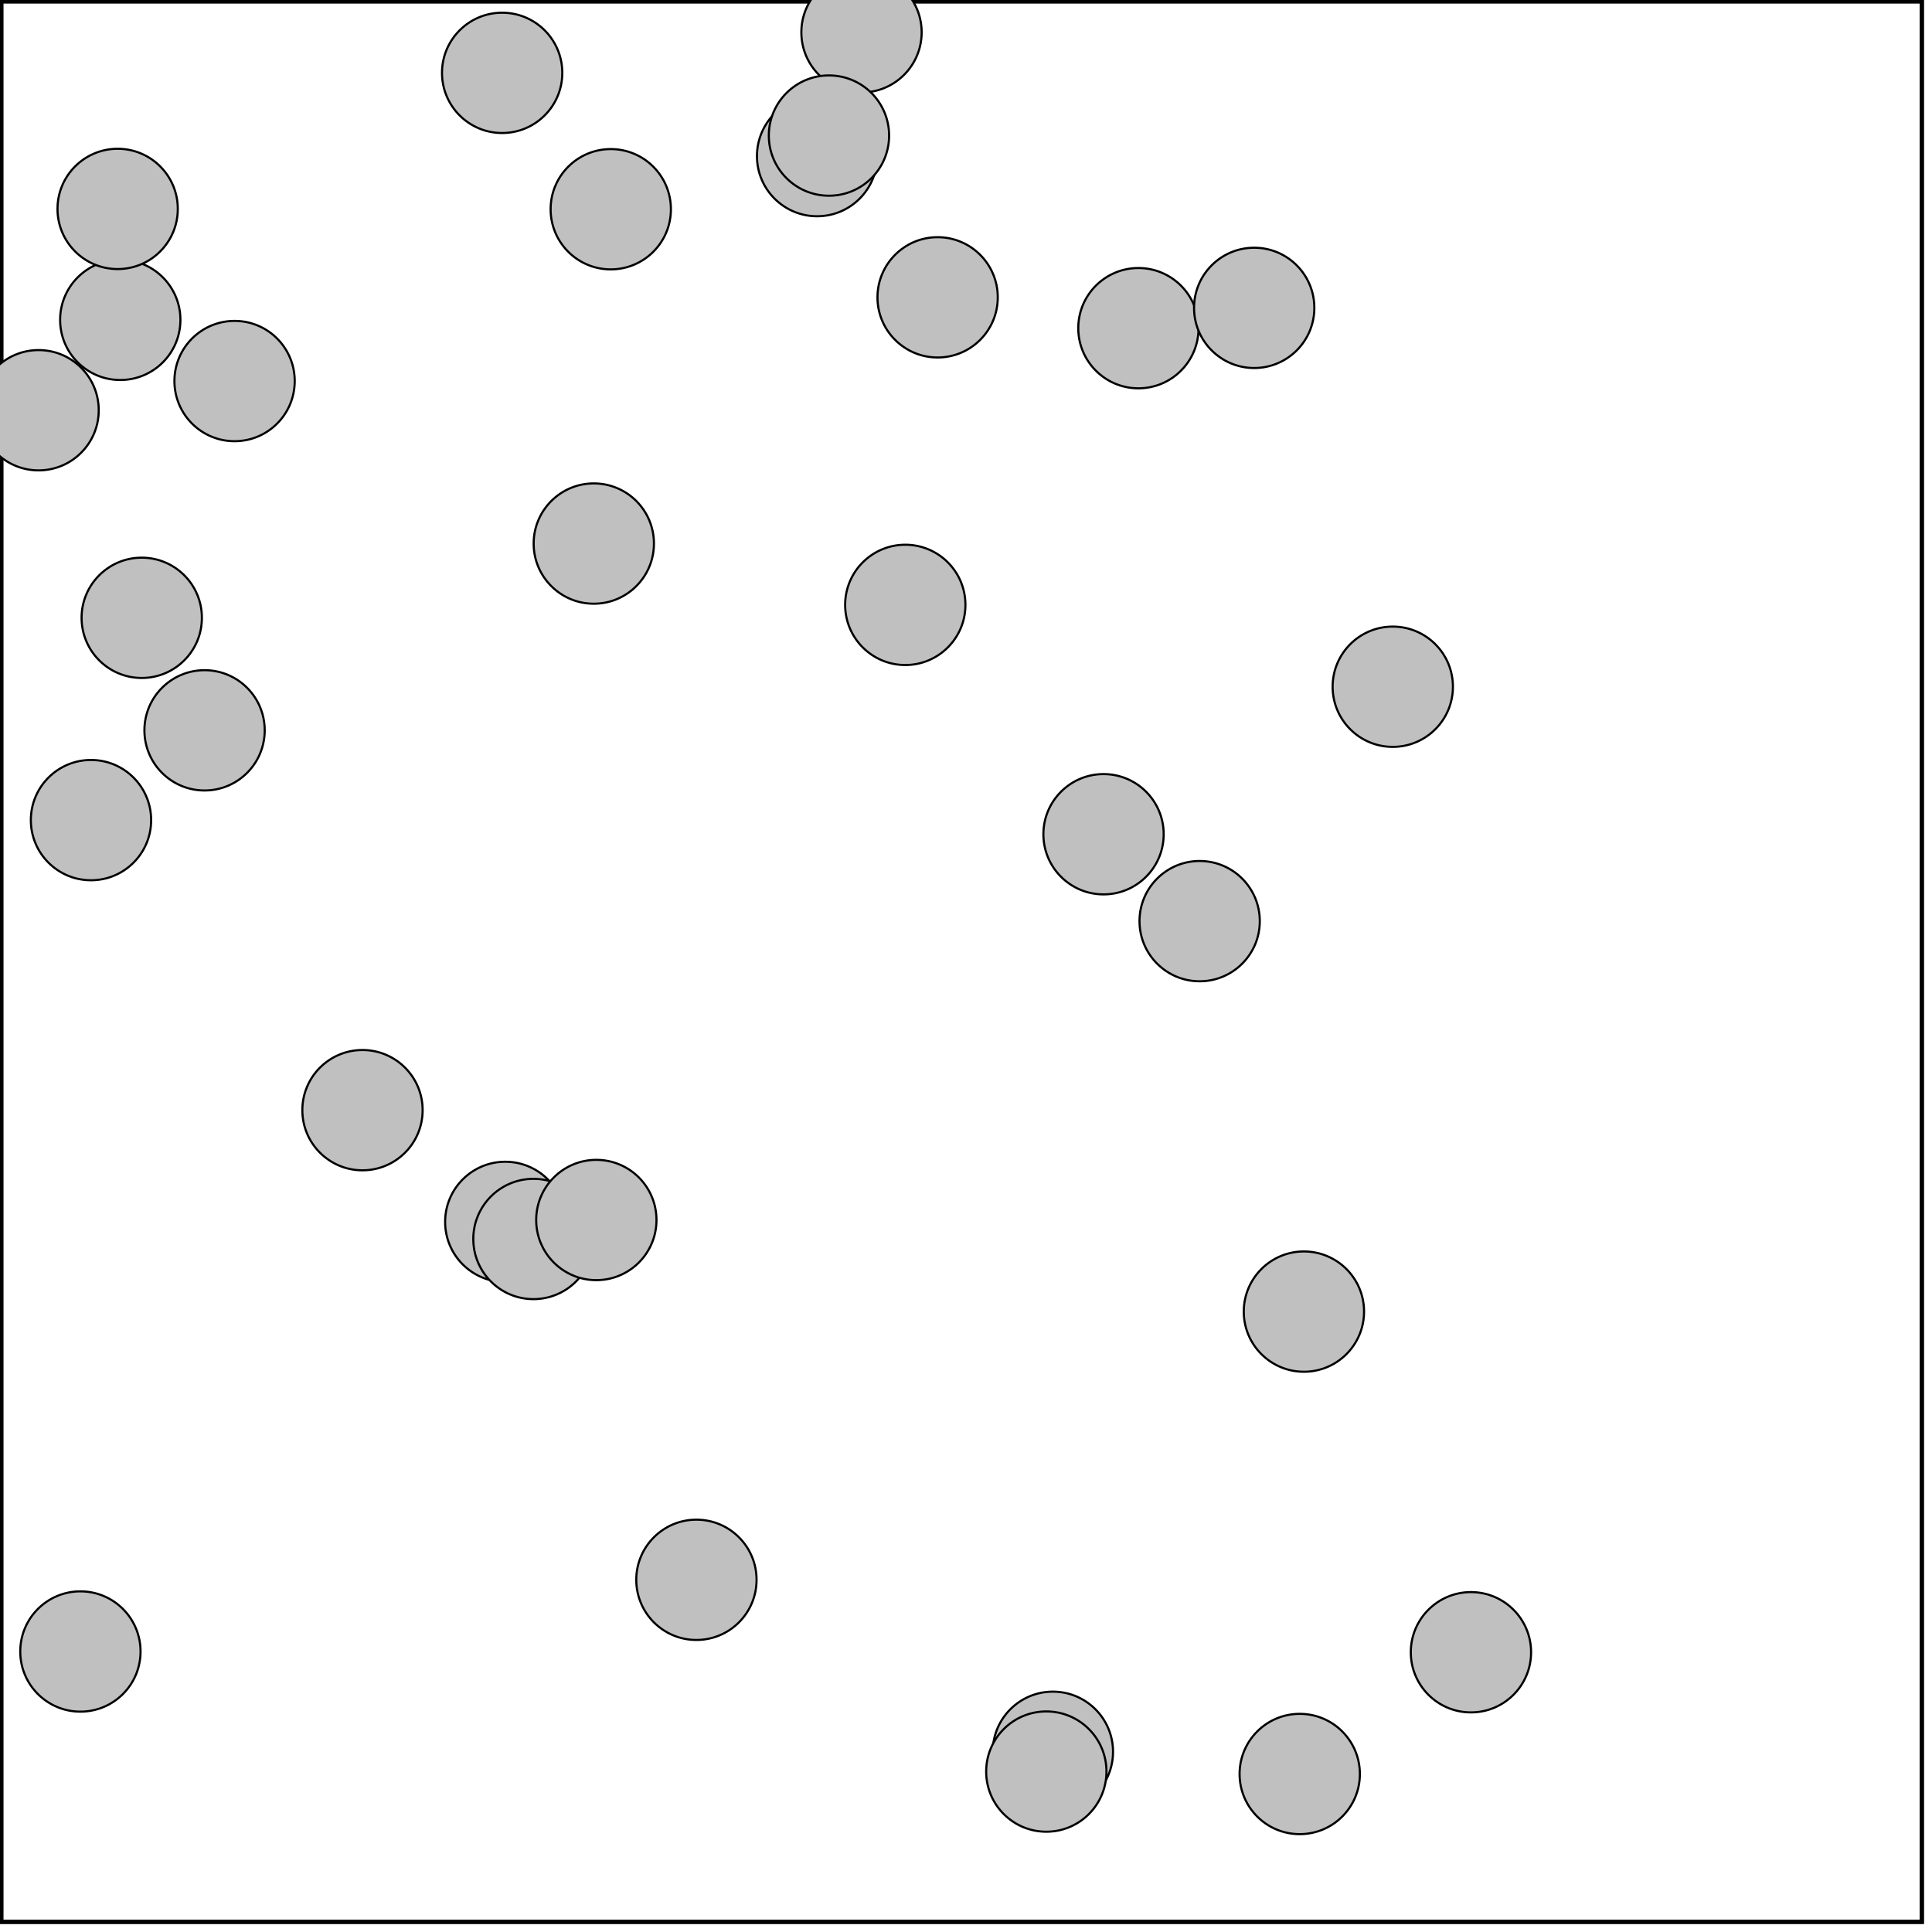
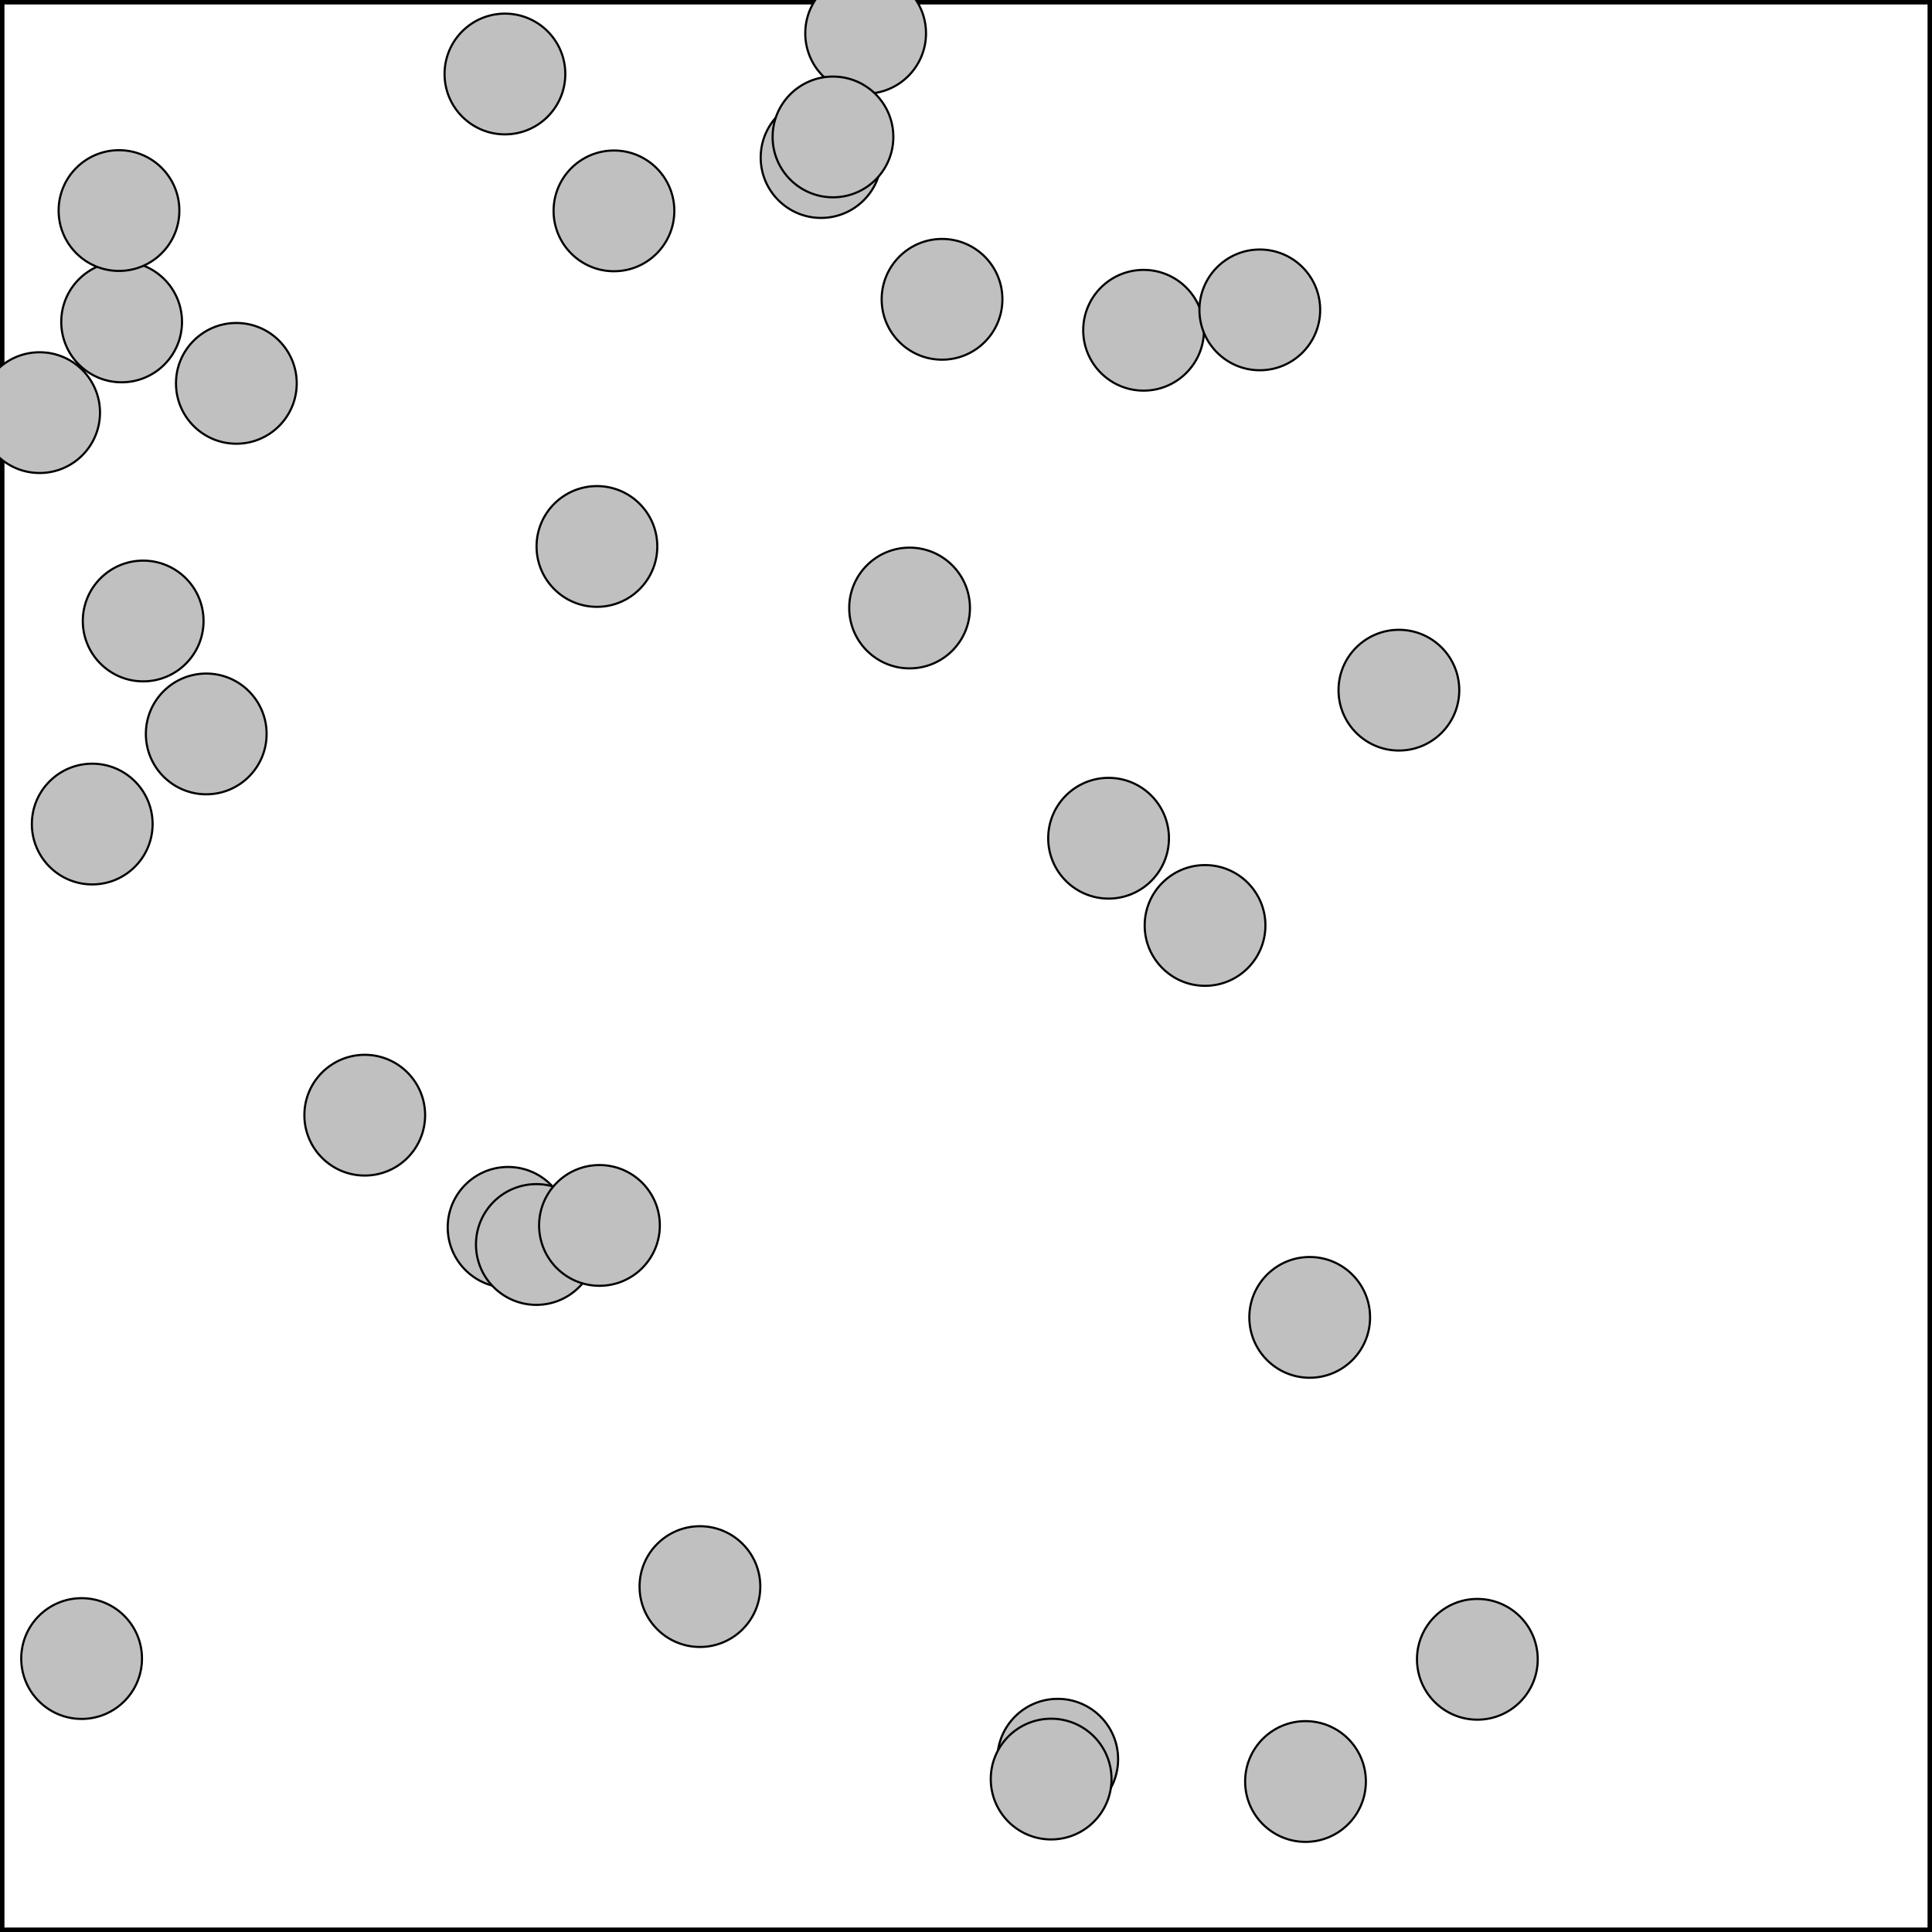
- <svg xmlns="http://www.w3.org/2000/svg" height="455.244pt" version="1.1" viewBox="56.621 54.06 455.244 455.244" width="455.244pt">
+ <svg xmlns="http://www.w3.org/2000/svg" height="453.544pt" version="1.1" viewBox="56.409 53.858 453.544 453.544" width="453.544pt">
  <g id="page1">
    <g>
      <g transform="matrix(0.996264 0 0 0.996264 56.4094 53.8583)">
        <clipPath id="clip1">
          <path d="M 0 0L 455.244 0L 455.244 455.244L 0 455.244L 0 0Z" />
        </clipPath>
      </g>
      <g transform="matrix(0.996264 0 0 0.996264 56.4094 53.8583)">
        <path clip-path="url(#clip1)" d="M 0 0L 455.244 0L 455.244 455.244L 0 455.244L 0 0Z" fill="none" stroke="#000000" stroke-linecap="round" stroke-linejoin="round" stroke-miterlimit="10.037" stroke-width="2.007" />
      </g>
      <g transform="matrix(0.996264 0 0 0.996264 56.4094 53.8583)">
        <path clip-path="url(#clip1)" d="M 0 0L 455.244 0L 455.244 455.244L 0 455.244L 0 0Z" fill="none" stroke="#000000" stroke-linecap="round" stroke-linejoin="round" stroke-miterlimit="10.037" stroke-width="2.007" />
      </g>
      <g transform="matrix(0.996264 0 0 0.996264 56.4094 53.8583)">
        <path clip-path="url(#clip1)" d="M 263.464 414.531C 263.464 406.674 257.094 400.305 249.237 400.305C 241.38 400.305 235.011 406.674 235.011 414.531C 235.011 422.388 241.38 428.758 249.237 428.758C 257.094 428.758 263.464 422.388 263.464 414.531Z" fill="#c0c0c0" />
      </g>
      <g transform="matrix(0.996264 0 0 0.996264 56.4094 53.8583)">
        <path clip-path="url(#clip1)" d="M 263.464 414.531C 263.464 406.674 257.094 400.305 249.237 400.305C 241.38 400.305 235.011 406.674 235.011 414.531C 235.011 422.388 241.38 428.758 249.237 428.758C 257.094 428.758 263.464 422.388 263.464 414.531Z" fill="none" stroke="#000000" stroke-linecap="round" stroke-linejoin="round" stroke-miterlimit="10.037" stroke-width="0.502" />
      </g>
      <g transform="matrix(0.996264 0 0 0.996264 56.4094 53.8583)">
        <path clip-path="url(#clip1)" d="M 42.885 75.853C 42.885 67.996 36.516 61.627 28.659 61.627C 20.802 61.627 14.432 67.996 14.432 75.853C 14.432 83.71 20.802 90.08 28.659 90.08C 36.516 90.08 42.885 83.71 42.885 75.853Z" fill="#c0c0c0" />
      </g>
      <g transform="matrix(0.996264 0 0 0.996264 56.4094 53.8583)">
        <path clip-path="url(#clip1)" d="M 42.885 75.853C 42.885 67.996 36.516 61.627 28.659 61.627C 20.802 61.627 14.432 67.996 14.432 75.853C 14.432 83.71 20.802 90.08 28.659 90.08C 36.516 90.08 42.885 83.71 42.885 75.853Z" fill="none" stroke="#000000" stroke-linecap="round" stroke-linejoin="round" stroke-miterlimit="10.037" stroke-width="0.502" />
      </g>
      <g transform="matrix(0.996264 0 0 0.996264 56.4094 53.8583)">
        <path clip-path="url(#clip1)" d="M 283.694 77.82C 283.694 69.963 277.324 63.594 269.467 63.594C 261.61 63.594 255.241 69.963 255.241 77.82C 255.241 85.677 261.61 92.047 269.467 92.047C 277.324 92.047 283.694 85.677 283.694 77.82Z" fill="#c0c0c0" />
      </g>
      <g transform="matrix(0.996264 0 0 0.996264 56.4094 53.8583)">
        <path clip-path="url(#clip1)" d="M 283.694 77.82C 283.694 69.963 277.324 63.594 269.467 63.594C 261.61 63.594 255.241 69.963 255.241 77.82C 255.241 85.677 261.61 92.047 269.467 92.047C 277.324 92.047 283.694 85.677 283.694 77.82Z" fill="none" stroke="#000000" stroke-linecap="round" stroke-linejoin="round" stroke-miterlimit="10.037" stroke-width="0.502" />
      </g>
      <g transform="matrix(0.996264 0 0 0.996264 56.4094 53.8583)">
        <path clip-path="url(#clip1)" d="M 343.854 162.626C 343.854 154.769 337.484 148.4 329.627 148.4C 321.77 148.4 315.401 154.769 315.401 162.626C 315.401 170.483 321.77 176.852 329.627 176.852C 337.484 176.852 343.854 170.483 343.854 162.626Z" fill="#c0c0c0" />
      </g>
      <g transform="matrix(0.996264 0 0 0.996264 56.4094 53.8583)">
        <path clip-path="url(#clip1)" d="M 343.854 162.626C 343.854 154.769 337.484 148.4 329.627 148.4C 321.77 148.4 315.401 154.769 315.401 162.626C 315.401 170.483 321.77 176.852 329.627 176.852C 337.484 176.852 343.854 170.483 343.854 162.626Z" fill="none" stroke="#000000" stroke-linecap="round" stroke-linejoin="round" stroke-miterlimit="10.037" stroke-width="0.502" />
      </g>
      <g transform="matrix(0.996264 0 0 0.996264 56.4094 53.8583)">
        <path clip-path="url(#clip1)" d="M 218.199 7.852C 218.199 -0.005 211.829 -6.374 203.972 -6.374C 196.115 -6.374 189.746 -0.005 189.746 7.852C 189.746 15.709 196.115 22.078 203.972 22.078C 211.829 22.078 218.199 15.709 218.199 7.852Z" fill="#c0c0c0" />
      </g>
      <g transform="matrix(0.996264 0 0 0.996264 56.4094 53.8583)">
        <path clip-path="url(#clip1)" d="M 218.199 7.852C 218.199 -0.005 211.829 -6.374 203.972 -6.374C 196.115 -6.374 189.746 -0.005 189.746 7.852C 189.746 15.709 196.115 22.078 203.972 22.078C 211.829 22.078 218.199 15.709 218.199 7.852Z" fill="none" stroke="#000000" stroke-linecap="round" stroke-linejoin="round" stroke-miterlimit="10.037" stroke-width="0.502" />
      </g>
      <g transform="matrix(0.996264 0 0 0.996264 56.4094 53.8583)">
        <path clip-path="url(#clip1)" d="M 47.963 146.326C 47.963 138.469 41.593 132.1 33.736 132.1C 25.879 132.1 19.51 138.469 19.51 146.326C 19.51 154.183 25.879 160.553 33.736 160.553C 41.593 160.553 47.963 154.183 47.963 146.326Z" fill="#c0c0c0" />
      </g>
      <g transform="matrix(0.996264 0 0 0.996264 56.4094 53.8583)">
        <path clip-path="url(#clip1)" d="M 47.963 146.326C 47.963 138.469 41.593 132.1 33.736 132.1C 25.879 132.1 19.51 138.469 19.51 146.326C 19.51 154.183 25.879 160.553 33.736 160.553C 41.593 160.553 47.963 154.183 47.963 146.326Z" fill="none" stroke="#000000" stroke-linecap="round" stroke-linejoin="round" stroke-miterlimit="10.037" stroke-width="0.502" />
      </g>
      <g transform="matrix(0.996264 0 0 0.996264 56.4094 53.8583)">
        <path clip-path="url(#clip1)" d="M 207.696 37.125C 207.696 29.268 201.327 22.899 193.47 22.899C 185.613 22.899 179.244 29.268 179.244 37.125C 179.244 44.982 185.613 51.351 193.47 51.351C 201.327 51.351 207.696 44.982 207.696 37.125Z" fill="#c0c0c0" />
      </g>
      <g transform="matrix(0.996264 0 0 0.996264 56.4094 53.8583)">
        <path clip-path="url(#clip1)" d="M 207.696 37.125C 207.696 29.268 201.327 22.899 193.47 22.899C 185.613 22.899 179.244 29.268 179.244 37.125C 179.244 44.982 185.613 51.351 193.47 51.351C 201.327 51.351 207.696 44.982 207.696 37.125Z" fill="none" stroke="#000000" stroke-linecap="round" stroke-linejoin="round" stroke-miterlimit="10.037" stroke-width="0.502" />
      </g>
      <g transform="matrix(0.996264 0 0 0.996264 56.4094 53.8583)">
        <path clip-path="url(#clip1)" d="M 298.177 218.067C 298.177 210.21 291.808 203.841 283.951 203.841C 276.094 203.841 269.724 210.21 269.724 218.067C 269.724 225.924 276.094 232.293 283.951 232.293C 291.808 232.293 298.177 225.924 298.177 218.067Z" fill="#c0c0c0" />
      </g>
      <g transform="matrix(0.996264 0 0 0.996264 56.4094 53.8583)">
        <path clip-path="url(#clip1)" d="M 298.177 218.067C 298.177 210.21 291.808 203.841 283.951 203.841C 276.094 203.841 269.724 210.21 269.724 218.067C 269.724 225.924 276.094 232.293 283.951 232.293C 291.808 232.293 298.177 225.924 298.177 218.067Z" fill="none" stroke="#000000" stroke-linecap="round" stroke-linejoin="round" stroke-miterlimit="10.037" stroke-width="0.502" />
      </g>
      <g transform="matrix(0.996264 0 0 0.996264 56.4094 53.8583)">
        <path clip-path="url(#clip1)" d="M 133.946 289.202C 133.946 281.345 127.576 274.975 119.719 274.975C 111.862 274.975 105.493 281.345 105.493 289.202C 105.493 297.059 111.862 303.428 119.719 303.428C 127.576 303.428 133.946 297.059 133.946 289.202Z" fill="#c0c0c0" />
      </g>
      <g transform="matrix(0.996264 0 0 0.996264 56.4094 53.8583)">
        <path clip-path="url(#clip1)" d="M 133.946 289.202C 133.946 281.345 127.576 274.975 119.719 274.975C 111.862 274.975 105.493 281.345 105.493 289.202C 105.493 297.059 111.862 303.428 119.719 303.428C 127.576 303.428 133.946 297.059 133.946 289.202Z" fill="none" stroke="#000000" stroke-linecap="round" stroke-linejoin="round" stroke-miterlimit="10.037" stroke-width="0.502" />
      </g>
      <g transform="matrix(0.996264 0 0 0.996264 56.4094 53.8583)">
        <path clip-path="url(#clip1)" d="M 362.341 390.988C 362.341 383.13 355.972 376.761 348.115 376.761C 340.258 376.761 333.889 383.13 333.889 390.988C 333.889 398.845 340.258 405.214 348.115 405.214C 355.972 405.214 362.341 398.845 362.341 390.988Z" fill="#c0c0c0" />
      </g>
      <g transform="matrix(0.996264 0 0 0.996264 56.4094 53.8583)">
        <path clip-path="url(#clip1)" d="M 362.341 390.988C 362.341 383.13 355.972 376.761 348.115 376.761C 340.258 376.761 333.889 383.13 333.889 390.988C 333.889 398.845 340.258 405.214 348.115 405.214C 355.972 405.214 362.341 398.845 362.341 390.988Z" fill="none" stroke="#000000" stroke-linecap="round" stroke-linejoin="round" stroke-miterlimit="10.037" stroke-width="0.502" />
      </g>
      <g transform="matrix(0.996264 0 0 0.996264 56.4094 53.8583)">
        <path clip-path="url(#clip1)" d="M 154.882 128.764C 154.882 120.907 148.513 114.538 140.656 114.538C 132.799 114.538 126.43 120.907 126.43 128.764C 126.43 136.621 132.799 142.991 140.656 142.991C 148.513 142.991 154.882 136.621 154.882 128.764Z" fill="#c0c0c0" />
      </g>
      <g transform="matrix(0.996264 0 0 0.996264 56.4094 53.8583)">
        <path clip-path="url(#clip1)" d="M 154.882 128.764C 154.882 120.907 148.513 114.538 140.656 114.538C 132.799 114.538 126.43 120.907 126.43 128.764C 126.43 136.621 132.799 142.991 140.656 142.991C 148.513 142.991 154.882 136.621 154.882 128.764Z" fill="none" stroke="#000000" stroke-linecap="round" stroke-linejoin="round" stroke-miterlimit="10.037" stroke-width="0.502" />
      </g>
      <g transform="matrix(0.996264 0 0 0.996264 56.4094 53.8583)">
        <path clip-path="url(#clip1)" d="M 69.92 90.33C 69.92 82.473 63.551 76.103 55.694 76.103C 47.837 76.103 41.467 82.473 41.467 90.33C 41.467 98.187 47.837 104.556 55.694 104.556C 63.551 104.556 69.92 98.187 69.92 90.33Z" fill="#c0c0c0" />
      </g>
      <g transform="matrix(0.996264 0 0 0.996264 56.4094 53.8583)">
        <path clip-path="url(#clip1)" d="M 69.92 90.33C 69.92 82.473 63.551 76.103 55.694 76.103C 47.837 76.103 41.467 82.473 41.467 90.33C 41.467 98.187 47.837 104.556 55.694 104.556C 63.551 104.556 69.92 98.187 69.92 90.33Z" fill="none" stroke="#000000" stroke-linecap="round" stroke-linejoin="round" stroke-miterlimit="10.037" stroke-width="0.502" />
      </g>
      <g transform="matrix(0.996264 0 0 0.996264 56.4094 53.8583)">
        <path clip-path="url(#clip1)" d="M 321.847 419.783C 321.847 411.926 315.478 405.557 307.621 405.557C 299.764 405.557 293.395 411.926 293.395 419.783C 293.395 427.64 299.764 434.009 307.621 434.009C 315.478 434.009 321.847 427.64 321.847 419.783Z" fill="#c0c0c0" />
      </g>
      <g transform="matrix(0.996264 0 0 0.996264 56.4094 53.8583)">
        <path clip-path="url(#clip1)" d="M 321.847 419.783C 321.847 411.926 315.478 405.557 307.621 405.557C 299.764 405.557 293.395 411.926 293.395 419.783C 293.395 427.64 299.764 434.009 307.621 434.009C 315.478 434.009 321.847 427.64 321.847 419.783Z" fill="none" stroke="#000000" stroke-linecap="round" stroke-linejoin="round" stroke-miterlimit="10.037" stroke-width="0.502" />
      </g>
      <g transform="matrix(0.996264 0 0 0.996264 56.4094 53.8583)">
        <path clip-path="url(#clip1)" d="M 179.154 373.855C 179.154 365.998 172.784 359.629 164.927 359.629C 157.07 359.629 150.701 365.998 150.701 373.855C 150.701 381.712 157.07 388.082 164.927 388.082C 172.784 388.082 179.154 381.712 179.154 373.855Z" fill="#c0c0c0" />
      </g>
      <g transform="matrix(0.996264 0 0 0.996264 56.4094 53.8583)">
        <path clip-path="url(#clip1)" d="M 179.154 373.855C 179.154 365.998 172.784 359.629 164.927 359.629C 157.07 359.629 150.701 365.998 150.701 373.855C 150.701 381.712 157.07 388.082 164.927 388.082C 172.784 388.082 179.154 381.712 179.154 373.855Z" fill="none" stroke="#000000" stroke-linecap="round" stroke-linejoin="round" stroke-miterlimit="10.037" stroke-width="0.502" />
      </g>
      <g transform="matrix(0.996264 0 0 0.996264 56.4094 53.8583)">
        <path clip-path="url(#clip1)" d="M 261.91 419.21C 261.91 411.353 255.541 404.984 247.684 404.984C 239.827 404.984 233.458 411.353 233.458 419.21C 233.458 427.067 239.827 433.436 247.684 433.436C 255.541 433.436 261.91 427.067 261.91 419.21Z" fill="#c0c0c0" />
      </g>
      <g transform="matrix(0.996264 0 0 0.996264 56.4094 53.8583)">
        <path clip-path="url(#clip1)" d="M 261.91 419.21C 261.91 411.353 255.541 404.984 247.684 404.984C 239.827 404.984 233.458 411.353 233.458 419.21C 233.458 427.067 239.827 433.436 247.684 433.436C 255.541 433.436 261.91 427.067 261.91 419.21Z" fill="none" stroke="#000000" stroke-linecap="round" stroke-linejoin="round" stroke-miterlimit="10.037" stroke-width="0.502" />
      </g>
      <g transform="matrix(0.996264 0 0 0.996264 56.4094 53.8583)">
        <path clip-path="url(#clip1)" d="M 275.445 197.514C 275.445 189.657 269.075 183.288 261.218 183.288C 253.361 183.288 246.992 189.657 246.992 197.514C 246.992 205.371 253.361 211.74 261.218 211.74C 269.075 211.74 275.445 205.371 275.445 197.514Z" fill="#c0c0c0" />
      </g>
      <g transform="matrix(0.996264 0 0 0.996264 56.4094 53.8583)">
        <path clip-path="url(#clip1)" d="M 275.445 197.514C 275.445 189.657 269.075 183.288 261.218 183.288C 253.361 183.288 246.992 189.657 246.992 197.514C 246.992 205.371 253.361 211.74 261.218 211.74C 269.075 211.74 275.445 205.371 275.445 197.514Z" fill="none" stroke="#000000" stroke-linecap="round" stroke-linejoin="round" stroke-miterlimit="10.037" stroke-width="0.502" />
      </g>
      <g transform="matrix(0.996264 0 0 0.996264 56.4094 53.8583)">
        <path clip-path="url(#clip1)" d="M 236.203 70.528C 236.203 62.671 229.833 56.301 221.976 56.301C 214.119 56.301 207.75 62.671 207.75 70.528C 207.75 78.385 214.119 84.754 221.976 84.754C 229.833 84.754 236.203 78.385 236.203 70.528Z" fill="#c0c0c0" />
      </g>
      <g transform="matrix(0.996264 0 0 0.996264 56.4094 53.8583)">
        <path clip-path="url(#clip1)" d="M 236.203 70.528C 236.203 62.671 229.833 56.301 221.976 56.301C 214.119 56.301 207.75 62.671 207.75 70.528C 207.75 78.385 214.119 84.754 221.976 84.754C 229.833 84.754 236.203 78.385 236.203 70.528Z" fill="none" stroke="#000000" stroke-linecap="round" stroke-linejoin="round" stroke-miterlimit="10.037" stroke-width="0.502" />
      </g>
      <g transform="matrix(0.996264 0 0 0.996264 56.4094 53.8583)">
        <path clip-path="url(#clip1)" d="M 133.206 17.437C 133.206 9.58 126.836 3.21 118.979 3.21C 111.122 3.21 104.753 9.58 104.753 17.437C 104.753 25.294 111.122 31.663 118.979 31.663C 126.836 31.663 133.206 25.294 133.206 17.437Z" fill="#c0c0c0" />
      </g>
      <g transform="matrix(0.996264 0 0 0.996264 56.4094 53.8583)">
        <path clip-path="url(#clip1)" d="M 133.206 17.437C 133.206 9.58 126.836 3.21 118.979 3.21C 111.122 3.21 104.753 9.58 104.753 17.437C 104.753 25.294 111.122 31.663 118.979 31.663C 126.836 31.663 133.206 25.294 133.206 17.437Z" fill="none" stroke="#000000" stroke-linecap="round" stroke-linejoin="round" stroke-miterlimit="10.037" stroke-width="0.502" />
      </g>
      <g transform="matrix(0.996264 0 0 0.996264 56.4094 53.8583)">
        <path clip-path="url(#clip1)" d="M 140.608 293.245C 140.608 285.388 134.239 279.018 126.382 279.018C 118.525 279.018 112.155 285.388 112.155 293.245C 112.155 301.102 118.525 307.471 126.382 307.471C 134.239 307.471 140.608 301.102 140.608 293.245Z" fill="#c0c0c0" />
      </g>
      <g transform="matrix(0.996264 0 0 0.996264 56.4094 53.8583)">
        <path clip-path="url(#clip1)" d="M 140.608 293.245C 140.608 285.388 134.239 279.018 126.382 279.018C 118.525 279.018 112.155 285.388 112.155 293.245C 112.155 301.102 118.525 307.471 126.382 307.471C 134.239 307.471 140.608 301.102 140.608 293.245Z" fill="none" stroke="#000000" stroke-linecap="round" stroke-linejoin="round" stroke-miterlimit="10.037" stroke-width="0.502" />
      </g>
      <g transform="matrix(0.996264 0 0 0.996264 56.4094 53.8583)">
        <path clip-path="url(#clip1)" d="M 210.503 32.267C 210.503 24.41 204.134 18.041 196.277 18.041C 188.42 18.041 182.051 24.41 182.051 32.267C 182.051 40.124 188.42 46.493 196.277 46.493C 204.134 46.493 210.503 40.124 210.503 32.267Z" fill="#c0c0c0" />
      </g>
      <g transform="matrix(0.996264 0 0 0.996264 56.4094 53.8583)">
        <path clip-path="url(#clip1)" d="M 210.503 32.267C 210.503 24.41 204.134 18.041 196.277 18.041C 188.42 18.041 182.051 24.41 182.051 32.267C 182.051 40.124 188.42 46.493 196.277 46.493C 204.134 46.493 210.503 40.124 210.503 32.267Z" fill="none" stroke="#000000" stroke-linecap="round" stroke-linejoin="round" stroke-miterlimit="10.037" stroke-width="0.502" />
      </g>
      <g transform="matrix(0.996264 0 0 0.996264 56.4094 53.8583)">
        <path clip-path="url(#clip1)" d="M 35.96 194.174C 35.96 186.317 29.591 179.948 21.734 179.948C 13.877 179.948 7.507 186.317 7.507 194.174C 7.507 202.031 13.877 208.4 21.734 208.4C 29.591 208.4 35.96 202.031 35.96 194.174Z" fill="#c0c0c0" />
      </g>
      <g transform="matrix(0.996264 0 0 0.996264 56.4094 53.8583)">
        <path clip-path="url(#clip1)" d="M 35.96 194.174C 35.96 186.317 29.591 179.948 21.734 179.948C 13.877 179.948 7.507 186.317 7.507 194.174C 7.507 202.031 13.877 208.4 21.734 208.4C 29.591 208.4 35.96 202.031 35.96 194.174Z" fill="none" stroke="#000000" stroke-linecap="round" stroke-linejoin="round" stroke-miterlimit="10.037" stroke-width="0.502" />
      </g>
      <g transform="matrix(0.996264 0 0 0.996264 56.4094 53.8583)">
        <path clip-path="url(#clip1)" d="M 155.482 288.752C 155.482 280.895 149.113 274.526 141.256 274.526C 133.399 274.526 127.029 280.895 127.029 288.752C 127.029 296.609 133.399 302.979 141.256 302.979C 149.113 302.979 155.482 296.609 155.482 288.752Z" fill="#c0c0c0" />
      </g>
      <g transform="matrix(0.996264 0 0 0.996264 56.4094 53.8583)">
        <path clip-path="url(#clip1)" d="M 155.482 288.752C 155.482 280.895 149.113 274.526 141.256 274.526C 133.399 274.526 127.029 280.895 127.029 288.752C 127.029 296.609 133.399 302.979 141.256 302.979C 149.113 302.979 155.482 296.609 155.482 288.752Z" fill="none" stroke="#000000" stroke-linecap="round" stroke-linejoin="round" stroke-miterlimit="10.037" stroke-width="0.502" />
      </g>
      <g transform="matrix(0.996264 0 0 0.996264 56.4094 53.8583)">
        <path clip-path="url(#clip1)" d="M 322.836 310.418C 322.836 302.561 316.467 296.192 308.61 296.192C 300.753 296.192 294.384 302.561 294.384 310.418C 294.384 318.275 300.753 324.645 308.61 324.645C 316.467 324.645 322.836 318.275 322.836 310.418Z" fill="#c0c0c0" />
      </g>
      <g transform="matrix(0.996264 0 0 0.996264 56.4094 53.8583)">
        <path clip-path="url(#clip1)" d="M 322.836 310.418C 322.836 302.561 316.467 296.192 308.61 296.192C 300.753 296.192 294.384 302.561 294.384 310.418C 294.384 318.275 300.753 324.645 308.61 324.645C 316.467 324.645 322.836 318.275 322.836 310.418Z" fill="none" stroke="#000000" stroke-linecap="round" stroke-linejoin="round" stroke-miterlimit="10.037" stroke-width="0.502" />
      </g>
      <g transform="matrix(0.996264 0 0 0.996264 56.4094 53.8583)">
        <path clip-path="url(#clip1)" d="M 100.173 262.774C 100.173 254.917 93.803 248.548 85.946 248.548C 78.089 248.548 71.72 254.917 71.72 262.774C 71.72 270.631 78.089 277.001 85.946 277.001C 93.803 277.001 100.173 270.631 100.173 262.774Z" fill="#c0c0c0" />
      </g>
      <g transform="matrix(0.996264 0 0 0.996264 56.4094 53.8583)">
        <path clip-path="url(#clip1)" d="M 100.173 262.774C 100.173 254.917 93.803 248.548 85.946 248.548C 78.089 248.548 71.72 254.917 71.72 262.774C 71.72 270.631 78.089 277.001 85.946 277.001C 93.803 277.001 100.173 270.631 100.173 262.774Z" fill="none" stroke="#000000" stroke-linecap="round" stroke-linejoin="round" stroke-miterlimit="10.037" stroke-width="0.502" />
      </g>
      <g transform="matrix(0.996264 0 0 0.996264 56.4094 53.8583)">
        <path clip-path="url(#clip1)" d="M 228.555 143.266C 228.555 135.409 222.186 129.04 214.329 129.04C 206.472 129.04 200.102 135.409 200.102 143.266C 200.102 151.123 206.472 157.492 214.329 157.492C 222.186 157.492 228.555 151.123 228.555 143.266Z" fill="#c0c0c0" />
      </g>
      <g transform="matrix(0.996264 0 0 0.996264 56.4094 53.8583)">
        <path clip-path="url(#clip1)" d="M 228.555 143.266C 228.555 135.409 222.186 129.04 214.329 129.04C 206.472 129.04 200.102 135.409 200.102 143.266C 200.102 151.123 206.472 157.492 214.329 157.492C 222.186 157.492 228.555 151.123 228.555 143.266Z" fill="none" stroke="#000000" stroke-linecap="round" stroke-linejoin="round" stroke-miterlimit="10.037" stroke-width="0.502" />
      </g>
      <g transform="matrix(0.996264 0 0 0.996264 56.4094 53.8583)">
        <path clip-path="url(#clip1)" d="M 311.078 73.019C 311.078 65.162 304.708 58.792 296.851 58.792C 288.994 58.792 282.625 65.162 282.625 73.019C 282.625 80.876 288.994 87.245 296.851 87.245C 304.708 87.245 311.078 80.876 311.078 73.019Z" fill="#c0c0c0" />
      </g>
      <g transform="matrix(0.996264 0 0 0.996264 56.4094 53.8583)">
        <path clip-path="url(#clip1)" d="M 311.078 73.019C 311.078 65.162 304.708 58.792 296.851 58.792C 288.994 58.792 282.625 65.162 282.625 73.019C 282.625 80.876 288.994 87.245 296.851 87.245C 304.708 87.245 311.078 80.876 311.078 73.019Z" fill="none" stroke="#000000" stroke-linecap="round" stroke-linejoin="round" stroke-miterlimit="10.037" stroke-width="0.502" />
      </g>
      <g transform="matrix(0.996264 0 0 0.996264 56.4094 53.8583)">
        <path clip-path="url(#clip1)" d="M 158.894 49.689C 158.894 41.832 152.525 35.463 144.668 35.463C 136.811 35.463 130.442 41.832 130.442 49.689C 130.442 57.546 136.811 63.916 144.668 63.916C 152.525 63.916 158.894 57.546 158.894 49.689Z" fill="#c0c0c0" />
      </g>
      <g transform="matrix(0.996264 0 0 0.996264 56.4094 53.8583)">
        <path clip-path="url(#clip1)" d="M 158.894 49.689C 158.894 41.832 152.525 35.463 144.668 35.463C 136.811 35.463 130.442 41.832 130.442 49.689C 130.442 57.546 136.811 63.916 144.668 63.916C 152.525 63.916 158.894 57.546 158.894 49.689Z" fill="none" stroke="#000000" stroke-linecap="round" stroke-linejoin="round" stroke-miterlimit="10.037" stroke-width="0.502" />
      </g>
      <g transform="matrix(0.996264 0 0 0.996264 56.4094 53.8583)">
        <path clip-path="url(#clip1)" d="M 62.822 172.939C 62.822 165.082 56.453 158.712 48.596 158.712C 40.739 158.712 34.369 165.082 34.369 172.939C 34.369 180.796 40.739 187.165 48.596 187.165C 56.453 187.165 62.822 180.796 62.822 172.939Z" fill="#c0c0c0" />
      </g>
      <g transform="matrix(0.996264 0 0 0.996264 56.4094 53.8583)">
        <path clip-path="url(#clip1)" d="M 62.822 172.939C 62.822 165.082 56.453 158.712 48.596 158.712C 40.739 158.712 34.369 165.082 34.369 172.939C 34.369 180.796 40.739 187.165 48.596 187.165C 56.453 187.165 62.822 180.796 62.822 172.939Z" fill="none" stroke="#000000" stroke-linecap="round" stroke-linejoin="round" stroke-miterlimit="10.037" stroke-width="0.502" />
      </g>
      <g transform="matrix(0.996264 0 0 0.996264 56.4094 53.8583)">
        <path clip-path="url(#clip1)" d="M 42.265 49.615C 42.265 41.758 35.896 35.389 28.039 35.389C 20.182 35.389 13.812 41.758 13.812 49.615C 13.812 57.472 20.182 63.841 28.039 63.841C 35.896 63.841 42.265 57.472 42.265 49.615Z" fill="#c0c0c0" />
      </g>
      <g transform="matrix(0.996264 0 0 0.996264 56.4094 53.8583)">
        <path clip-path="url(#clip1)" d="M 42.265 49.615C 42.265 41.758 35.896 35.389 28.039 35.389C 20.182 35.389 13.812 41.758 13.812 49.615C 13.812 57.472 20.182 63.841 28.039 63.841C 35.896 63.841 42.265 57.472 42.265 49.615Z" fill="none" stroke="#000000" stroke-linecap="round" stroke-linejoin="round" stroke-miterlimit="10.037" stroke-width="0.502" />
      </g>
      <g transform="matrix(0.996264 0 0 0.996264 56.4094 53.8583)">
        <path clip-path="url(#clip1)" d="M 23.564 97.228C 23.564 89.371 17.195 83.002 9.337 83.002C 1.48 83.002 -4.889 89.371 -4.889 97.228C -4.889 105.085 1.48 111.455 9.337 111.455C 17.195 111.455 23.564 105.085 23.564 97.228Z" fill="#c0c0c0" />
      </g>
      <g transform="matrix(0.996264 0 0 0.996264 56.4094 53.8583)">
        <path clip-path="url(#clip1)" d="M 23.564 97.228C 23.564 89.371 17.195 83.002 9.337 83.002C 1.48 83.002 -4.889 89.371 -4.889 97.228C -4.889 105.085 1.48 111.455 9.337 111.455C 17.195 111.455 23.564 105.085 23.564 97.228Z" fill="none" stroke="#000000" stroke-linecap="round" stroke-linejoin="round" stroke-miterlimit="10.037" stroke-width="0.502" />
      </g>
      <g transform="matrix(0.996264 0 0 0.996264 56.4094 53.8583)">
        <path clip-path="url(#clip1)" d="M 33.456 390.81C 33.456 382.953 27.086 376.584 19.229 376.584C 11.372 376.584 5.003 382.953 5.003 390.81C 5.003 398.668 11.372 405.037 19.229 405.037C 27.086 405.037 33.456 398.668 33.456 390.81Z" fill="#c0c0c0" />
      </g>
      <g transform="matrix(0.996264 0 0 0.996264 56.4094 53.8583)">
        <path clip-path="url(#clip1)" d="M 33.456 390.81C 33.456 382.953 27.086 376.584 19.229 376.584C 11.372 376.584 5.003 382.953 5.003 390.81C 5.003 398.668 11.372 405.037 19.229 405.037C 27.086 405.037 33.456 398.668 33.456 390.81Z" fill="none" stroke="#000000" stroke-linecap="round" stroke-linejoin="round" stroke-miterlimit="10.037" stroke-width="0.502" />
      </g>
    </g>
  </g>
</svg>
